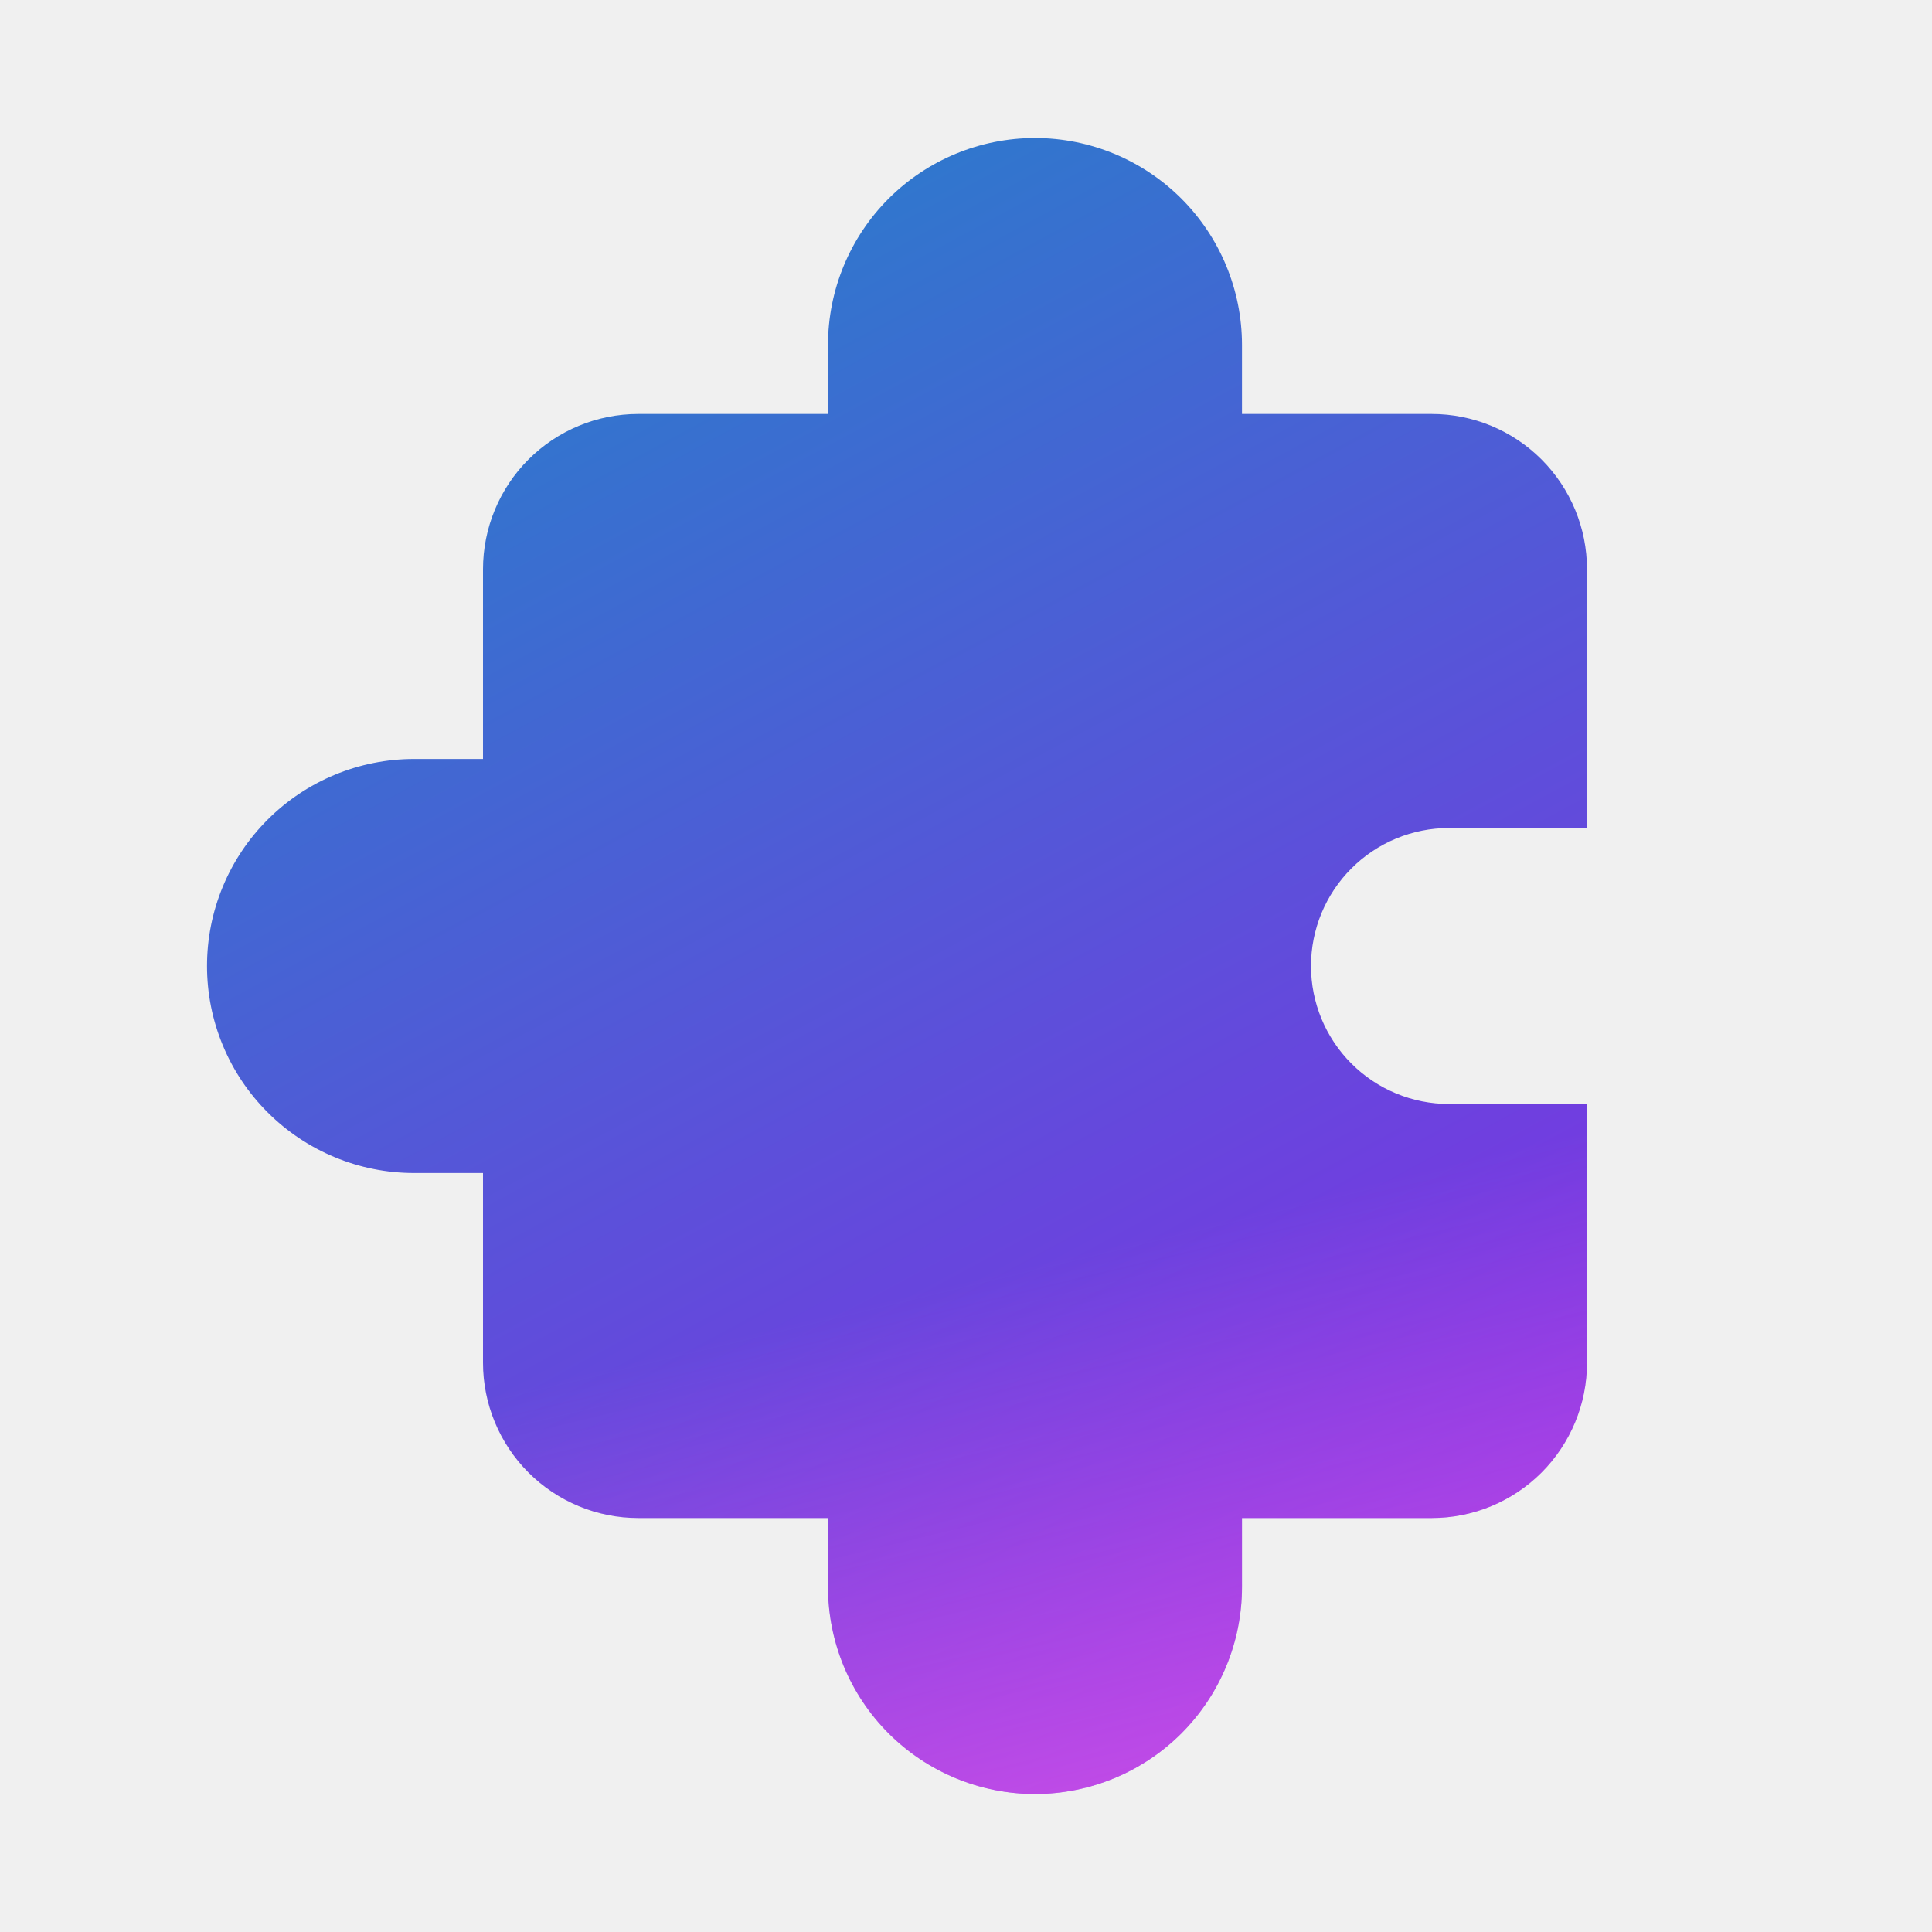
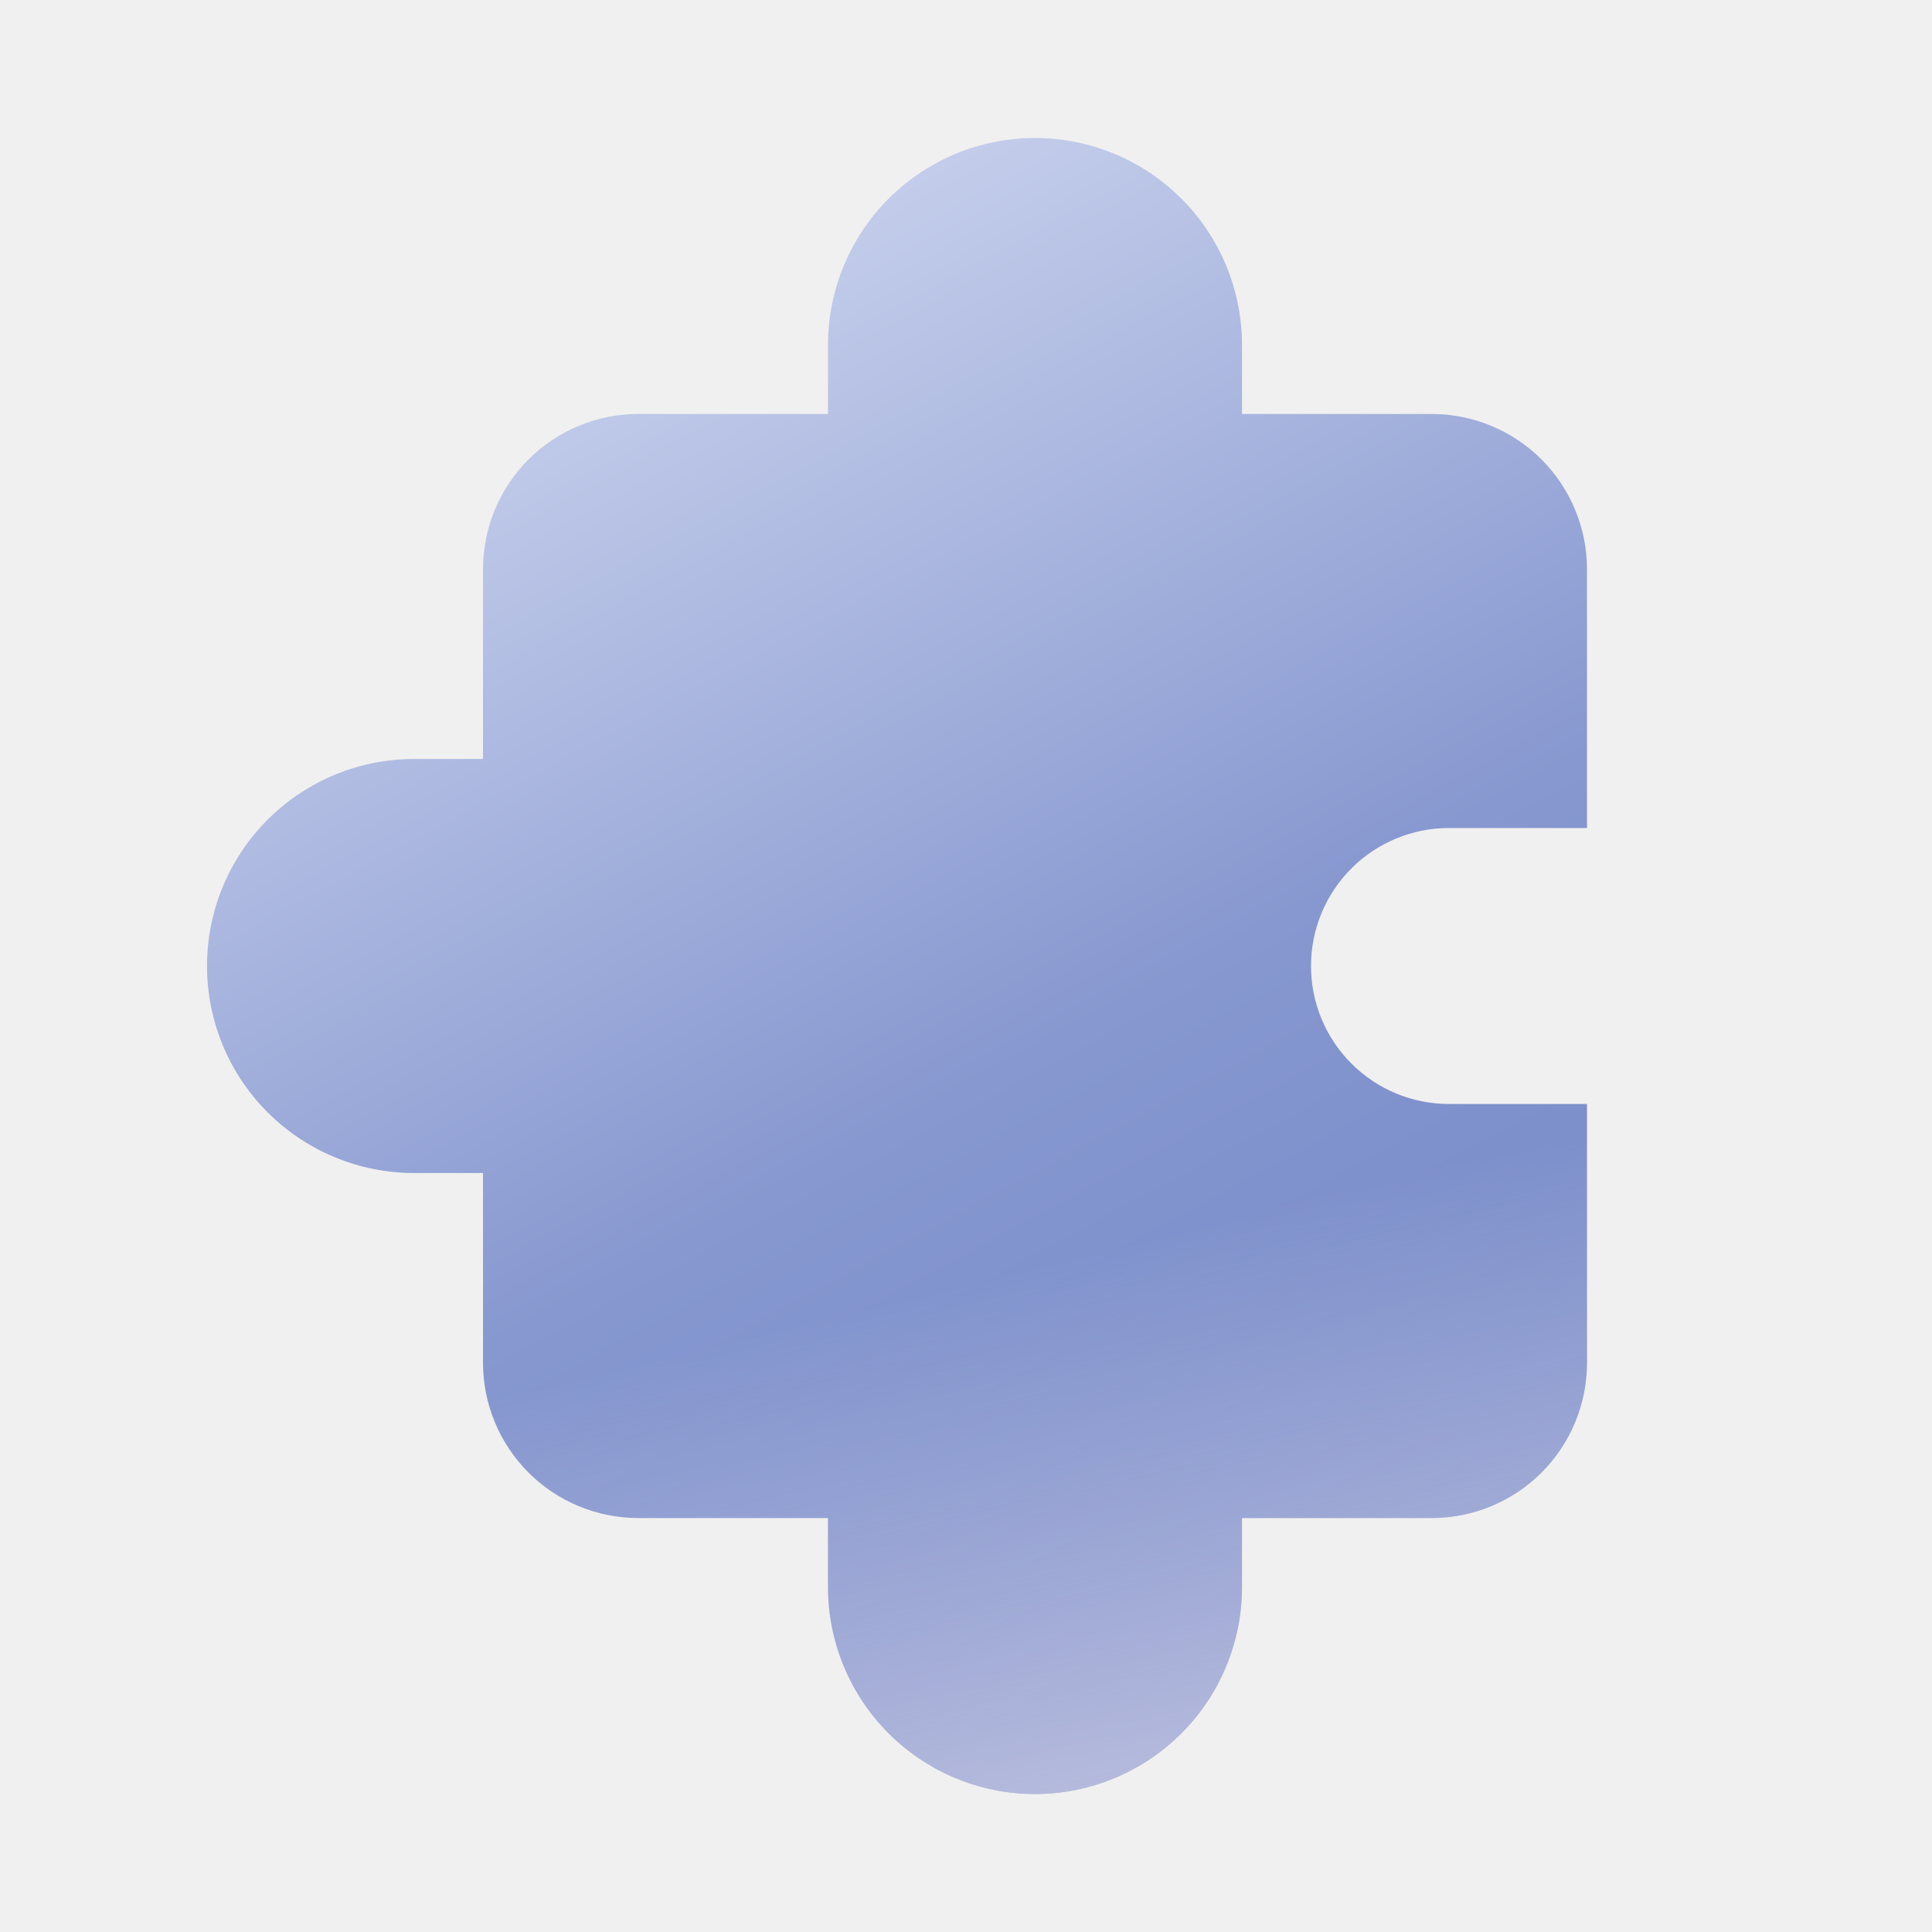
<svg xmlns="http://www.w3.org/2000/svg" width="40" height="40" viewBox="0 0 40 40" fill="none">
-   <path d="M21.428 2.857C20.292 2.857 19.202 3.309 18.398 4.112C17.594 4.916 17.143 6.006 17.143 7.143V8.571H13.214C12.362 8.571 11.544 8.91 10.941 9.513C10.339 10.116 10 10.933 10 11.786V15.714H8.571C8.009 15.714 7.451 15.825 6.931 16.041C6.411 16.256 5.939 16.572 5.541 16.97C5.143 17.367 4.827 17.84 4.612 18.36C4.396 18.88 4.286 19.437 4.286 20C4.286 20.563 4.396 21.12 4.612 21.64C4.827 22.16 5.143 22.633 5.541 23.03C5.939 23.428 6.411 23.744 6.931 23.959C7.451 24.175 8.009 24.286 8.571 24.286H10V28.214C10 29.067 10.339 29.884 10.941 30.487C11.544 31.09 12.362 31.429 13.214 31.429H17.143V32.857C17.143 33.994 17.594 35.084 18.398 35.888C19.202 36.691 20.292 37.143 21.428 37.143C22.565 37.143 23.655 36.691 24.459 35.888C25.263 35.084 25.714 33.994 25.714 32.857V31.429H29.643C30.495 31.429 31.313 31.09 31.916 30.487C32.518 29.884 32.857 29.067 32.857 28.214V22.857H30C29.242 22.857 28.515 22.556 27.98 22.02C27.444 21.485 27.143 20.758 27.143 20C27.143 19.242 27.444 18.515 27.98 17.98C28.515 17.444 29.242 17.143 30 17.143H32.857V11.786C32.857 10.933 32.518 10.116 31.916 9.513C31.313 8.91 30.495 8.571 29.643 8.571H25.714V7.143C25.714 6.006 25.263 4.916 24.459 4.112C23.655 3.309 22.565 2.857 21.428 2.857Z" fill="url(#paint0_linear_51_2228)" />
-   <path d="M21.428 2.857C20.292 2.857 19.202 3.309 18.398 4.112C17.594 4.916 17.143 6.006 17.143 7.143V8.571H13.214C12.362 8.571 11.544 8.91 10.941 9.513C10.339 10.116 10 10.933 10 11.786V15.714H8.571C8.009 15.714 7.451 15.825 6.931 16.041C6.411 16.256 5.939 16.572 5.541 16.97C5.143 17.367 4.827 17.84 4.612 18.36C4.396 18.88 4.286 19.437 4.286 20C4.286 20.563 4.396 21.12 4.612 21.64C4.827 22.16 5.143 22.633 5.541 23.03C5.939 23.428 6.411 23.744 6.931 23.959C7.451 24.175 8.009 24.286 8.571 24.286H10V28.214C10 29.067 10.339 29.884 10.941 30.487C11.544 31.09 12.362 31.429 13.214 31.429H17.143V32.857C17.143 33.994 17.594 35.084 18.398 35.888C19.202 36.691 20.292 37.143 21.428 37.143C22.565 37.143 23.655 36.691 24.459 35.888C25.263 35.084 25.714 33.994 25.714 32.857V31.429H29.643C30.495 31.429 31.313 31.09 31.916 30.487C32.518 29.884 32.857 29.067 32.857 28.214V22.857H30C29.242 22.857 28.515 22.556 27.98 22.02C27.444 21.485 27.143 20.758 27.143 20C27.143 19.242 27.444 18.515 27.98 17.98C28.515 17.444 29.242 17.143 30 17.143H32.857V11.786C32.857 10.933 32.518 10.116 31.916 9.513C31.313 8.91 30.495 8.571 29.643 8.571H25.714V7.143C25.714 6.006 25.263 4.916 24.459 4.112C23.655 3.309 22.565 2.857 21.428 2.857Z" fill="url(#paint1_linear_51_2228)" fill-opacity="0.7" />
+   <g clip-path="url(#clip0_94_793)">
+     <path d="M21.428 2.857C20.292 2.857 19.202 3.309 18.398 4.112C17.594 4.916 17.143 6.006 17.143 7.143V8.571H13.214C12.362 8.571 11.544 8.91 10.941 9.513C10.339 10.116 10 10.933 10 11.786V15.714H8.571C8.009 15.714 7.451 15.825 6.931 16.041C6.411 16.256 5.939 16.572 5.541 16.97C5.143 17.367 4.827 17.84 4.612 18.36C4.396 18.88 4.286 19.437 4.286 20C4.286 20.563 4.396 21.12 4.612 21.64C4.827 22.16 5.143 22.633 5.541 23.03C5.939 23.428 6.411 23.744 6.931 23.959C7.451 24.175 8.009 24.286 8.571 24.286H10V28.214C10 29.067 10.339 29.884 10.941 30.487C11.544 31.09 12.362 31.429 13.214 31.429H17.143V32.857C17.143 33.994 17.594 35.084 18.398 35.888C19.202 36.691 20.292 37.143 21.428 37.143C22.565 37.143 23.655 36.691 24.459 35.888C25.263 35.084 25.714 33.994 25.714 32.857V31.429H29.643C30.495 31.429 31.313 31.09 31.916 30.487C32.518 29.884 32.857 29.067 32.857 28.214V22.857H30C29.242 22.857 28.515 22.556 27.98 22.02C27.444 21.485 27.143 20.758 27.143 20C27.143 19.242 27.444 18.515 27.98 17.98C28.515 17.444 29.242 17.143 30 17.143H32.857V11.786C32.857 10.933 32.518 10.116 31.916 9.513C31.313 8.91 30.495 8.571 29.643 8.571H25.714V7.143C25.714 6.006 25.263 4.916 24.459 4.112C23.655 3.309 22.565 2.857 21.428 2.857Z" fill="url(#paint0_linear_94_793)" />
+     <path d="M21.428 2.857C20.292 2.857 19.202 3.309 18.398 4.112C17.594 4.916 17.143 6.006 17.143 7.143V8.571H13.214C12.362 8.571 11.544 8.91 10.941 9.513C10.339 10.116 10 10.933 10 11.786V15.714H8.571C8.009 15.714 7.451 15.825 6.931 16.041C6.411 16.256 5.939 16.572 5.541 16.97C5.143 17.367 4.827 17.84 4.612 18.36C4.396 18.88 4.286 19.437 4.286 20C4.286 20.563 4.396 21.12 4.612 21.64C4.827 22.16 5.143 22.633 5.541 23.03C5.939 23.428 6.411 23.744 6.931 23.959C7.451 24.175 8.009 24.286 8.571 24.286H10V28.214C10 29.067 10.339 29.884 10.941 30.487C11.544 31.09 12.362 31.429 13.214 31.429H17.143V32.857C17.143 33.994 17.594 35.084 18.398 35.888C19.202 36.691 20.292 37.143 21.428 37.143C22.565 37.143 23.655 36.691 24.459 35.888C25.263 35.084 25.714 33.994 25.714 32.857V31.429H29.643C30.495 31.429 31.313 31.09 31.916 30.487C32.518 29.884 32.857 29.067 32.857 28.214V22.857H30C29.242 22.857 28.515 22.556 27.98 22.02C27.444 21.485 27.143 20.758 27.143 20C27.143 19.242 27.444 18.515 27.98 17.98C28.515 17.444 29.242 17.143 30 17.143H32.857V11.786C32.857 10.933 32.518 10.116 31.916 9.513C31.313 8.91 30.495 8.571 29.643 8.571H25.714V7.143C25.714 6.006 25.263 4.916 24.459 4.112C23.655 3.309 22.565 2.857 21.428 2.857Z" fill="url(#paint1_linear_94_793)" fill-opacity="0.7" />
+   </g>
  <defs>
-     <linearGradient id="paint0_linear_51_2228" x1="9.047" y1="0.953" x2="28.2" y2="36.42" gradientUnits="userSpaceOnUse">
-       <stop stop-color="#1E87C8" />
-       <stop offset="1" stop-color="#8A27E7" />
+     <linearGradient id="paint0_linear_94_793" x1="9.047" y1="0.953" x2="28.2" y2="36.42" gradientUnits="userSpaceOnUse">
+       <stop stop-color="#DCE2F5" />
+       <stop offset="0.6" stop-color="#8798D0" />
+       <stop offset="1" stop-color="#6F84C5" />
    </linearGradient>
-     <linearGradient id="paint1_linear_51_2228" x1="22.993" y1="7.067" x2="31.01" y2="40.261" gradientUnits="userSpaceOnUse">
-       <stop offset="0.533" stop-color="#FF6CE8" stop-opacity="0" />
-       <stop offset="1" stop-color="#FF6CE8" />
+     <linearGradient id="paint1_linear_94_793" x1="22.993" y1="7.067" x2="31.01" y2="40.261" gradientUnits="userSpaceOnUse">
+       <stop offset="0.533" stop-color="#FFF3F5" stop-opacity="0" />
+       <stop offset="1" stop-color="#FFF3F5" />
    </linearGradient>
+     <clipPath id="clip0_94_793">
+       <rect width="40" height="40" fill="white" />
+     </clipPath>
  </defs>
</svg>
